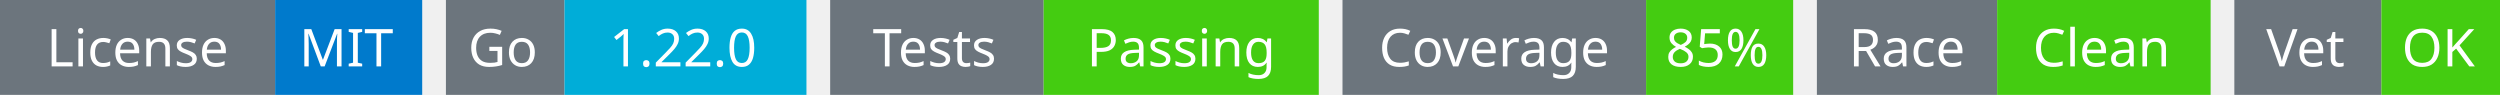
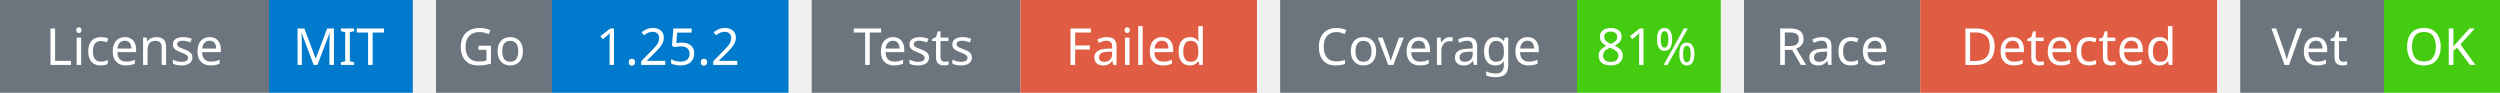
- <svg xmlns="http://www.w3.org/2000/svg" width="527" height="20" viewBox="0 0 527 20">
+ <svg xmlns="http://www.w3.org/2000/svg" width="539" height="20" viewBox="0 0 539 20">
  <g transform="translate(0, 0)">
    <rect x="0" y="0" width="58" height="20" fill="#6c757d" />
    <rect x="58" y="0" width="31" height="20" fill="#007acc" />
    <text x="29" y="14" text-anchor="middle" font-family="sans-serif" font-size="11" fill="white">License</text>
    <text x="73" y="14" text-anchor="middle" font-family="sans-serif" font-size="11" fill="white">MIT</text>
  </g>
  <g transform="translate(94, 0)">
    <rect x="0" y="0" width="25" height="20" fill="#6c757d" />
-     <rect x="25" y="0" width="51" height="20" fill="#00ADD8" />
+     <rect x="25" y="0" width="51" height="20" fill="#007acc" />
    <text x="12" y="14" text-anchor="middle" font-family="sans-serif" font-size="11" fill="white">Go</text>
-     <text x="50" y="14" text-anchor="middle" font-family="sans-serif" font-size="11" fill="white">1.22.0</text>
+     <text x="50" y="14" text-anchor="middle" font-family="sans-serif" font-size="11" fill="white">1.25.2</text>
  </g>
  <g transform="translate(175, 0)">
    <rect x="0" y="0" width="45" height="20" fill="#6c757d" />
-     <rect x="45" y="0" width="58" height="20" fill="#4c1" />
+     <rect x="45" y="0" width="51" height="20" fill="#e05d44" />
    <text x="22" y="14" text-anchor="middle" font-family="sans-serif" font-size="11" fill="white">Tests</text>
-     <text x="74" y="14" text-anchor="middle" font-family="sans-serif" font-size="11" fill="white">Passing</text>
+     <text x="70" y="14" text-anchor="middle" font-family="sans-serif" font-size="11" fill="white">Failed</text>
  </g>
-   <g transform="translate(283, 0)">
+   <g transform="translate(276, 0)">
    <rect x="0" y="0" width="64" height="20" fill="#6c757d" />
    <rect x="64" y="0" width="31" height="20" fill="#4c1" />
    <text x="32" y="14" text-anchor="middle" font-family="sans-serif" font-size="11" fill="white">Coverage</text>
-     <text x="79" y="14" text-anchor="middle" font-family="sans-serif" font-size="11" fill="white">85%</text>
+     <text x="79" y="14" text-anchor="middle" font-family="sans-serif" font-size="11" fill="white">81%</text>
  </g>
-   <g transform="translate(383, 0)">
+   <g transform="translate(376, 0)">
    <rect x="0" y="0" width="38" height="20" fill="#6c757d" />
-     <rect x="38" y="0" width="45" height="20" fill="#4c1" />
+     <rect x="38" y="0" width="64" height="20" fill="#e05d44" />
    <text x="19" y="14" text-anchor="middle" font-family="sans-serif" font-size="11" fill="white">Race</text>
-     <text x="60" y="14" text-anchor="middle" font-family="sans-serif" font-size="11" fill="white">Clean</text>
+     <text x="70" y="14" text-anchor="middle" font-family="sans-serif" font-size="11" fill="white">Detected</text>
  </g>
-   <g transform="translate(471, 0)">
+   <g transform="translate(483, 0)">
    <rect x="0" y="0" width="31" height="20" fill="#6c757d" />
    <rect x="31" y="0" width="25" height="20" fill="#4c1" />
    <text x="15" y="14" text-anchor="middle" font-family="sans-serif" font-size="11" fill="white">Vet</text>
    <text x="43" y="14" text-anchor="middle" font-family="sans-serif" font-size="11" fill="white">OK</text>
  </g>
</svg>
